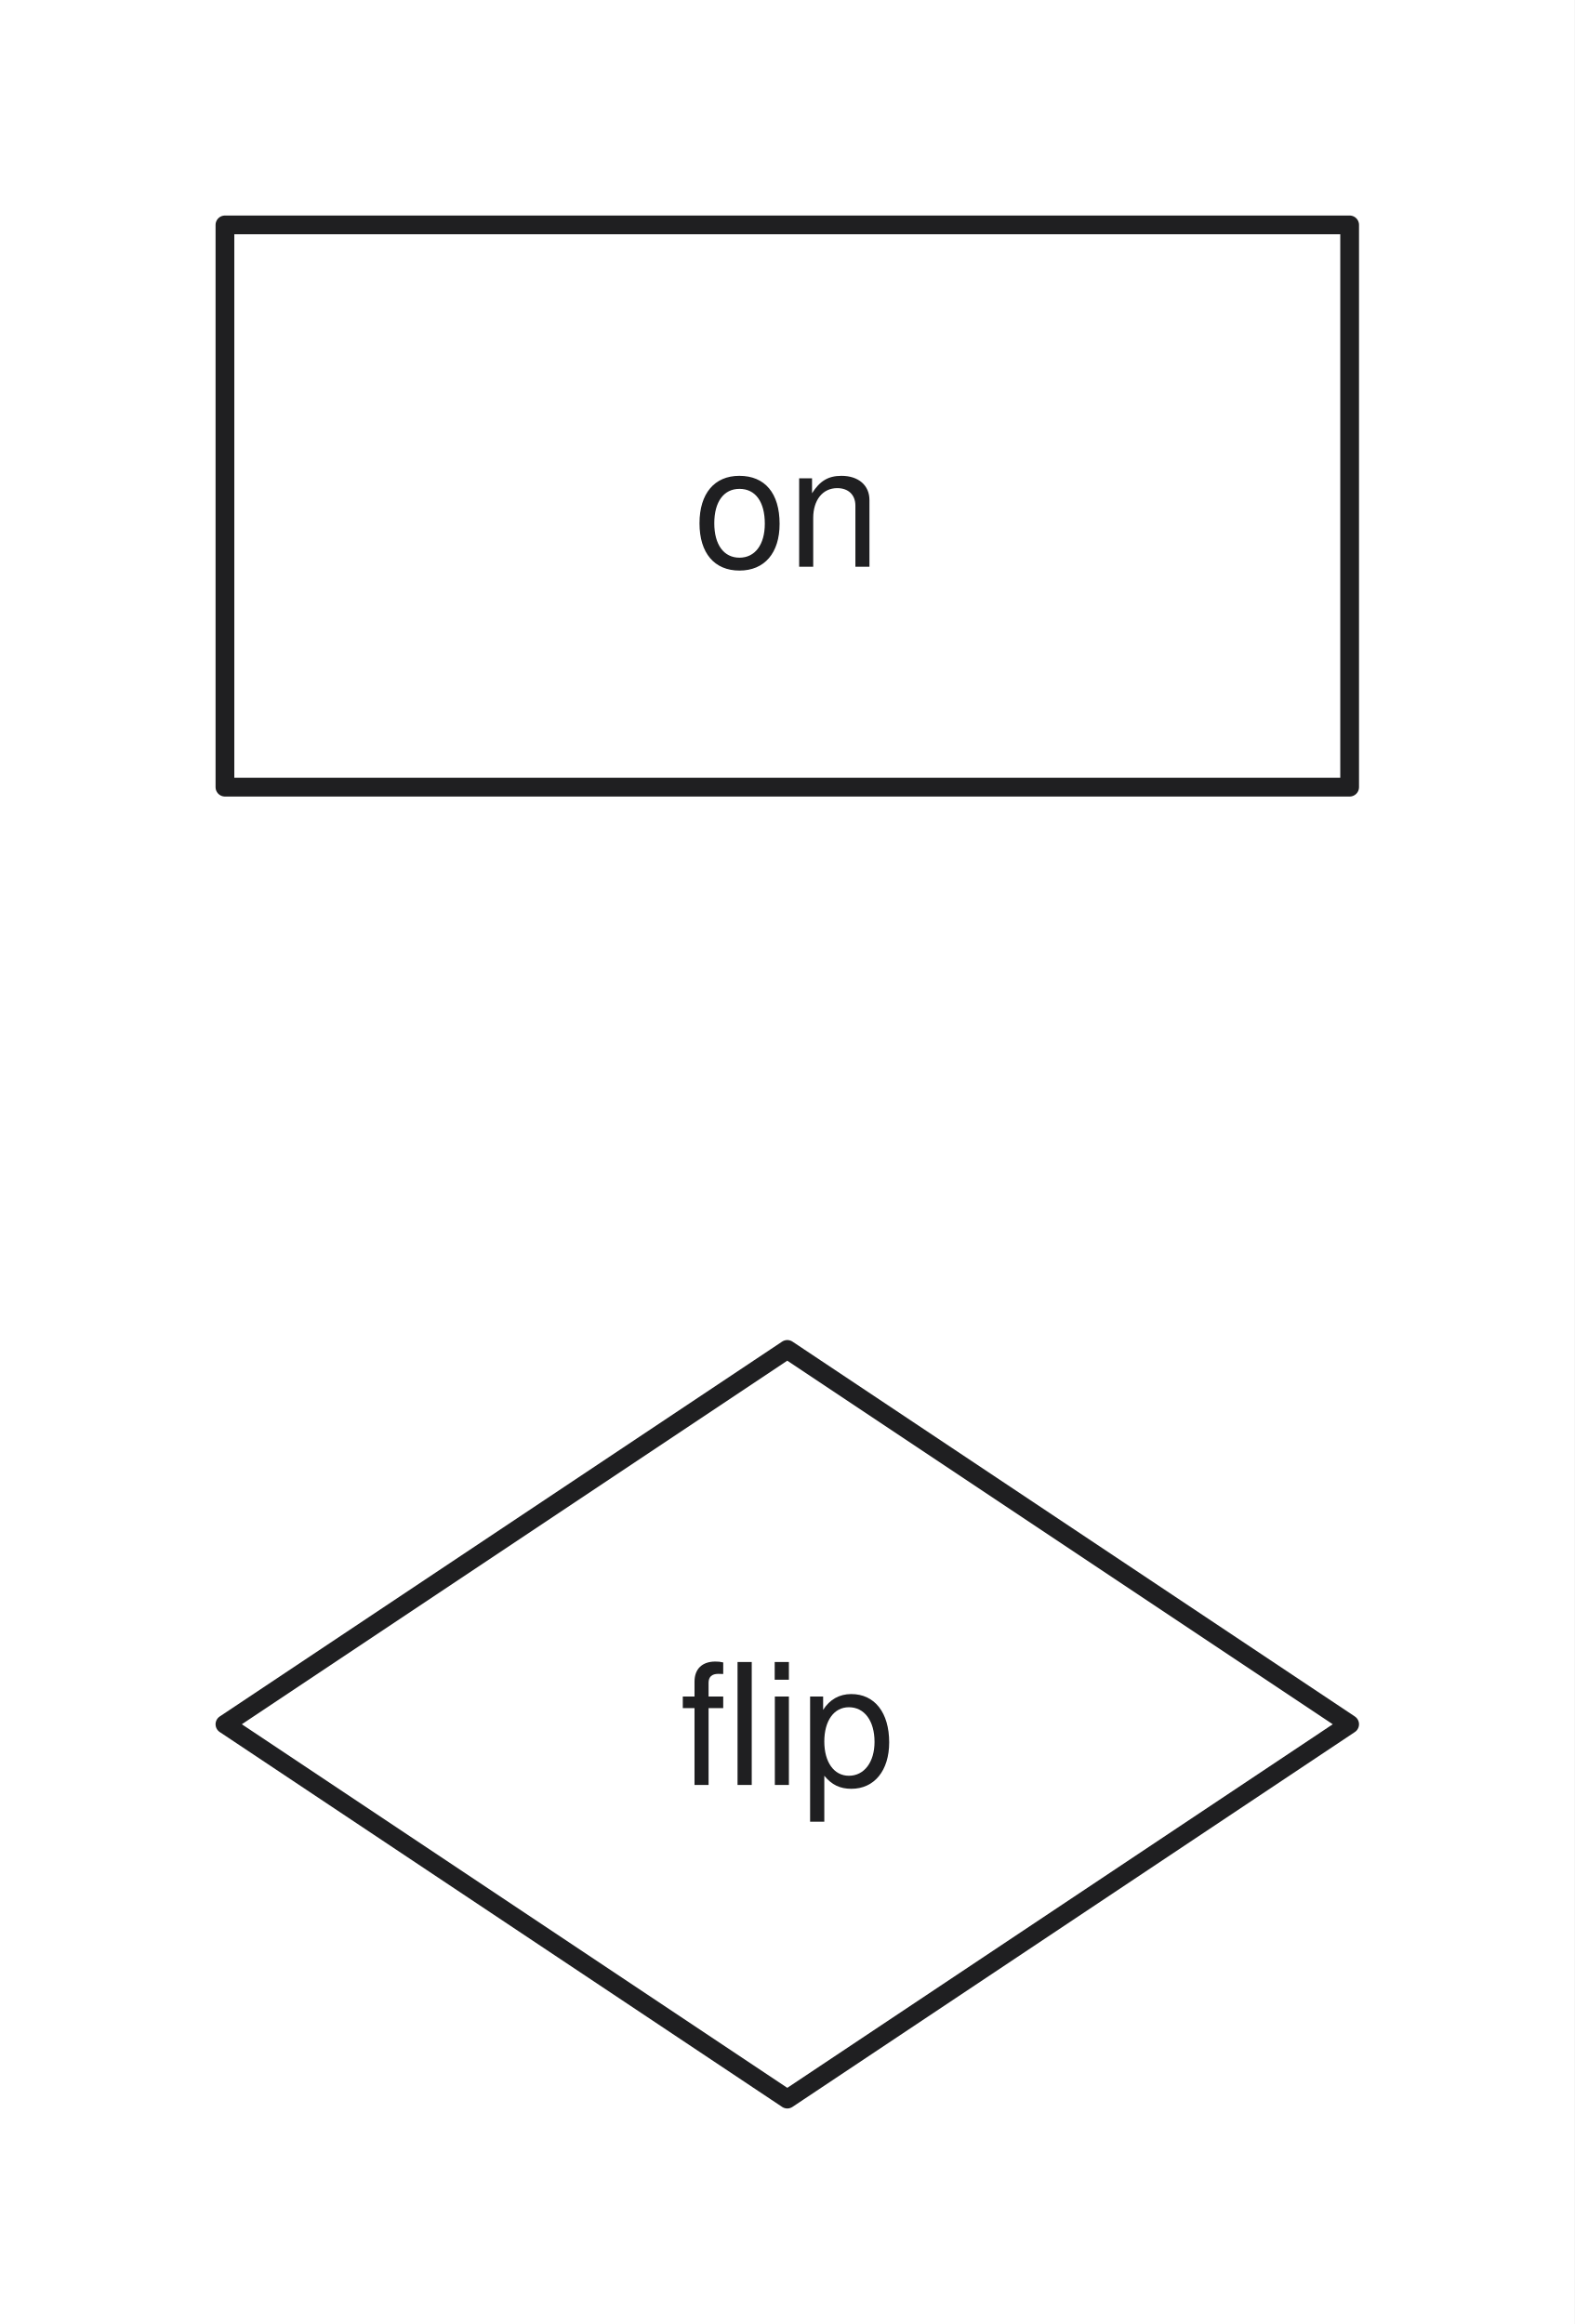
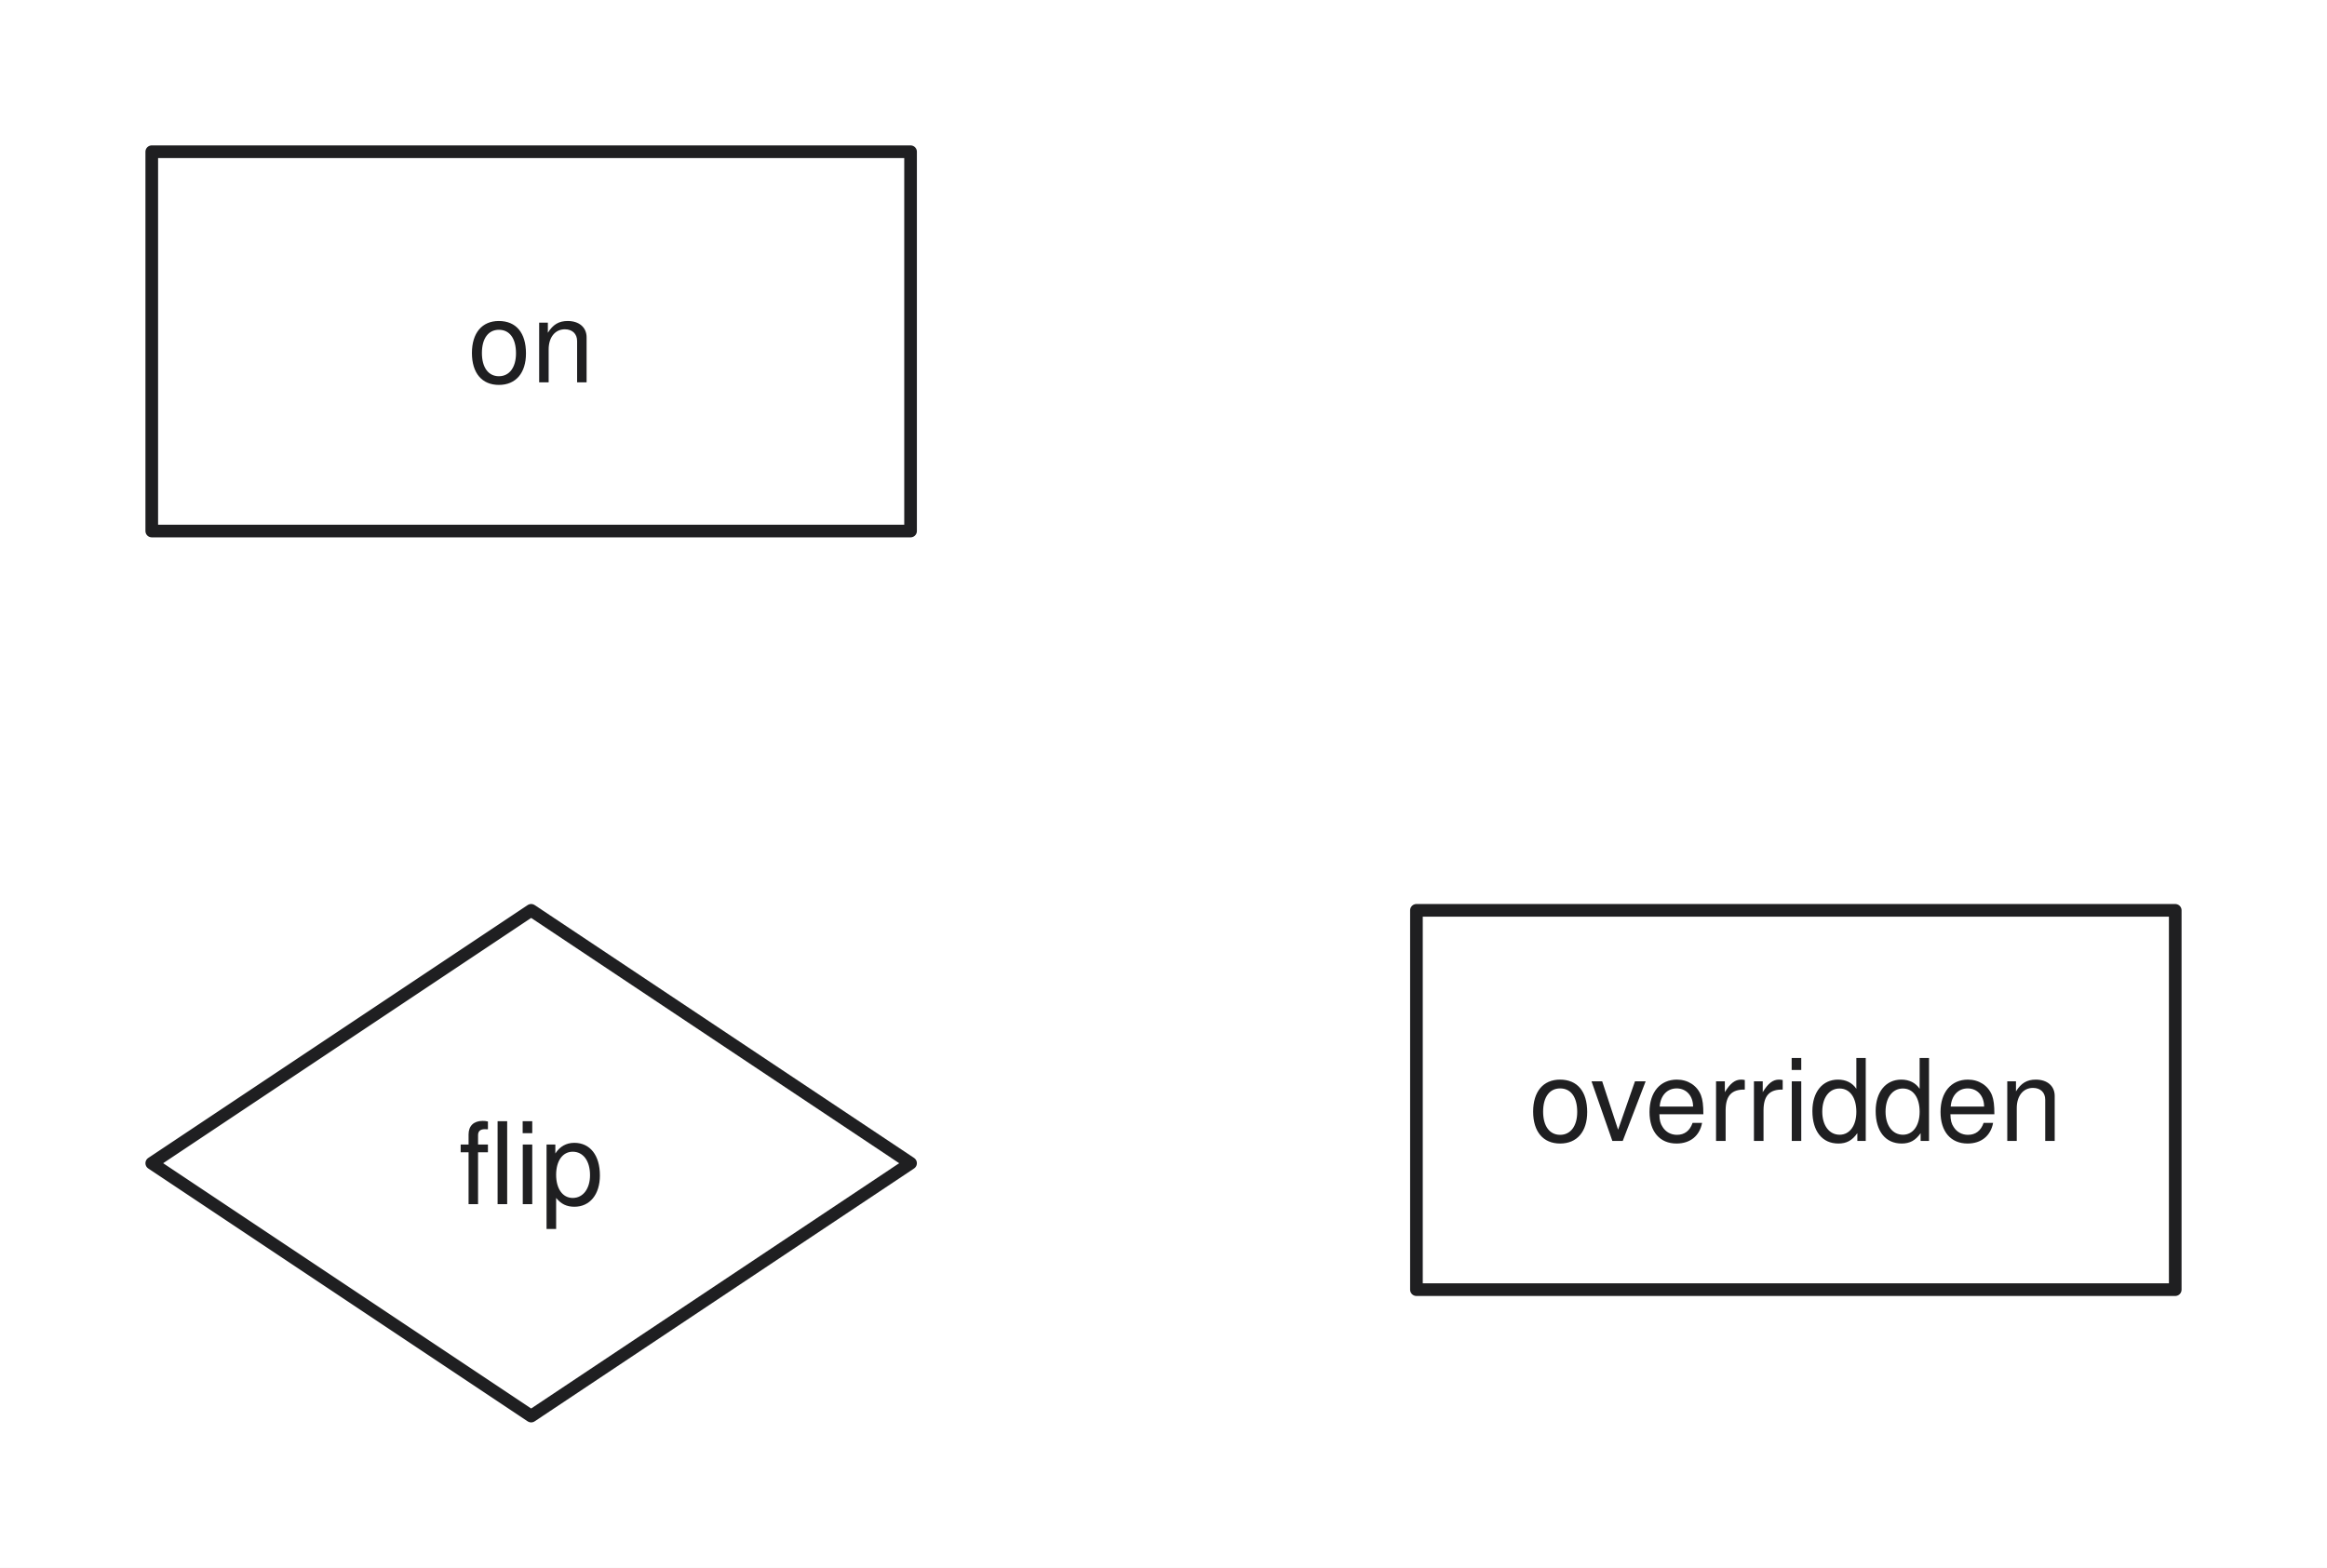
- <svg xmlns="http://www.w3.org/2000/svg" width="168" height="248" viewBox="16 16 168 248">
-   <rect x="16" y="16" width="168" height="248" fill="#ffffff" />
+ <svg xmlns="http://www.w3.org/2000/svg" width="368" height="248" viewBox="16 16 368 248">
+   <rect x="16" y="16" width="368" height="248" fill="#ffffff" />
  <path d="M40 40 L160 40 L160 100 L40 100 Z" fill="none" stroke="#1f1f21" stroke-width="2" stroke-linecap="round" stroke-linejoin="round" />
  <text x="100" font-family="Helvetica Neue, Helvetica, Arial, sans-serif" font-size="18" fill="#1f1f21" text-anchor="middle">
    <tspan x="100" y="76.48">on</tspan>
  </text>
  <path d="M100 160 L160 200 L100 240 L40 200 Z" fill="none" stroke="#1f1f21" stroke-width="2" stroke-linecap="round" stroke-linejoin="round" />
  <text x="100" font-family="Helvetica Neue, Helvetica, Arial, sans-serif" font-size="18" fill="#1f1f21" text-anchor="middle">
    <tspan x="100" y="206.48">flip</tspan>
  </text>
+   <path d="M240 160 L360 160 L360 220 L240 220 Z" fill="none" stroke="#1f1f21" stroke-width="2" stroke-linecap="round" stroke-linejoin="round" />
+   <text x="300" font-family="Helvetica Neue, Helvetica, Arial, sans-serif" font-size="18" fill="#1f1f21" text-anchor="middle">
+     <tspan x="300" y="196.48">overridden</tspan>
+   </text>
</svg>
